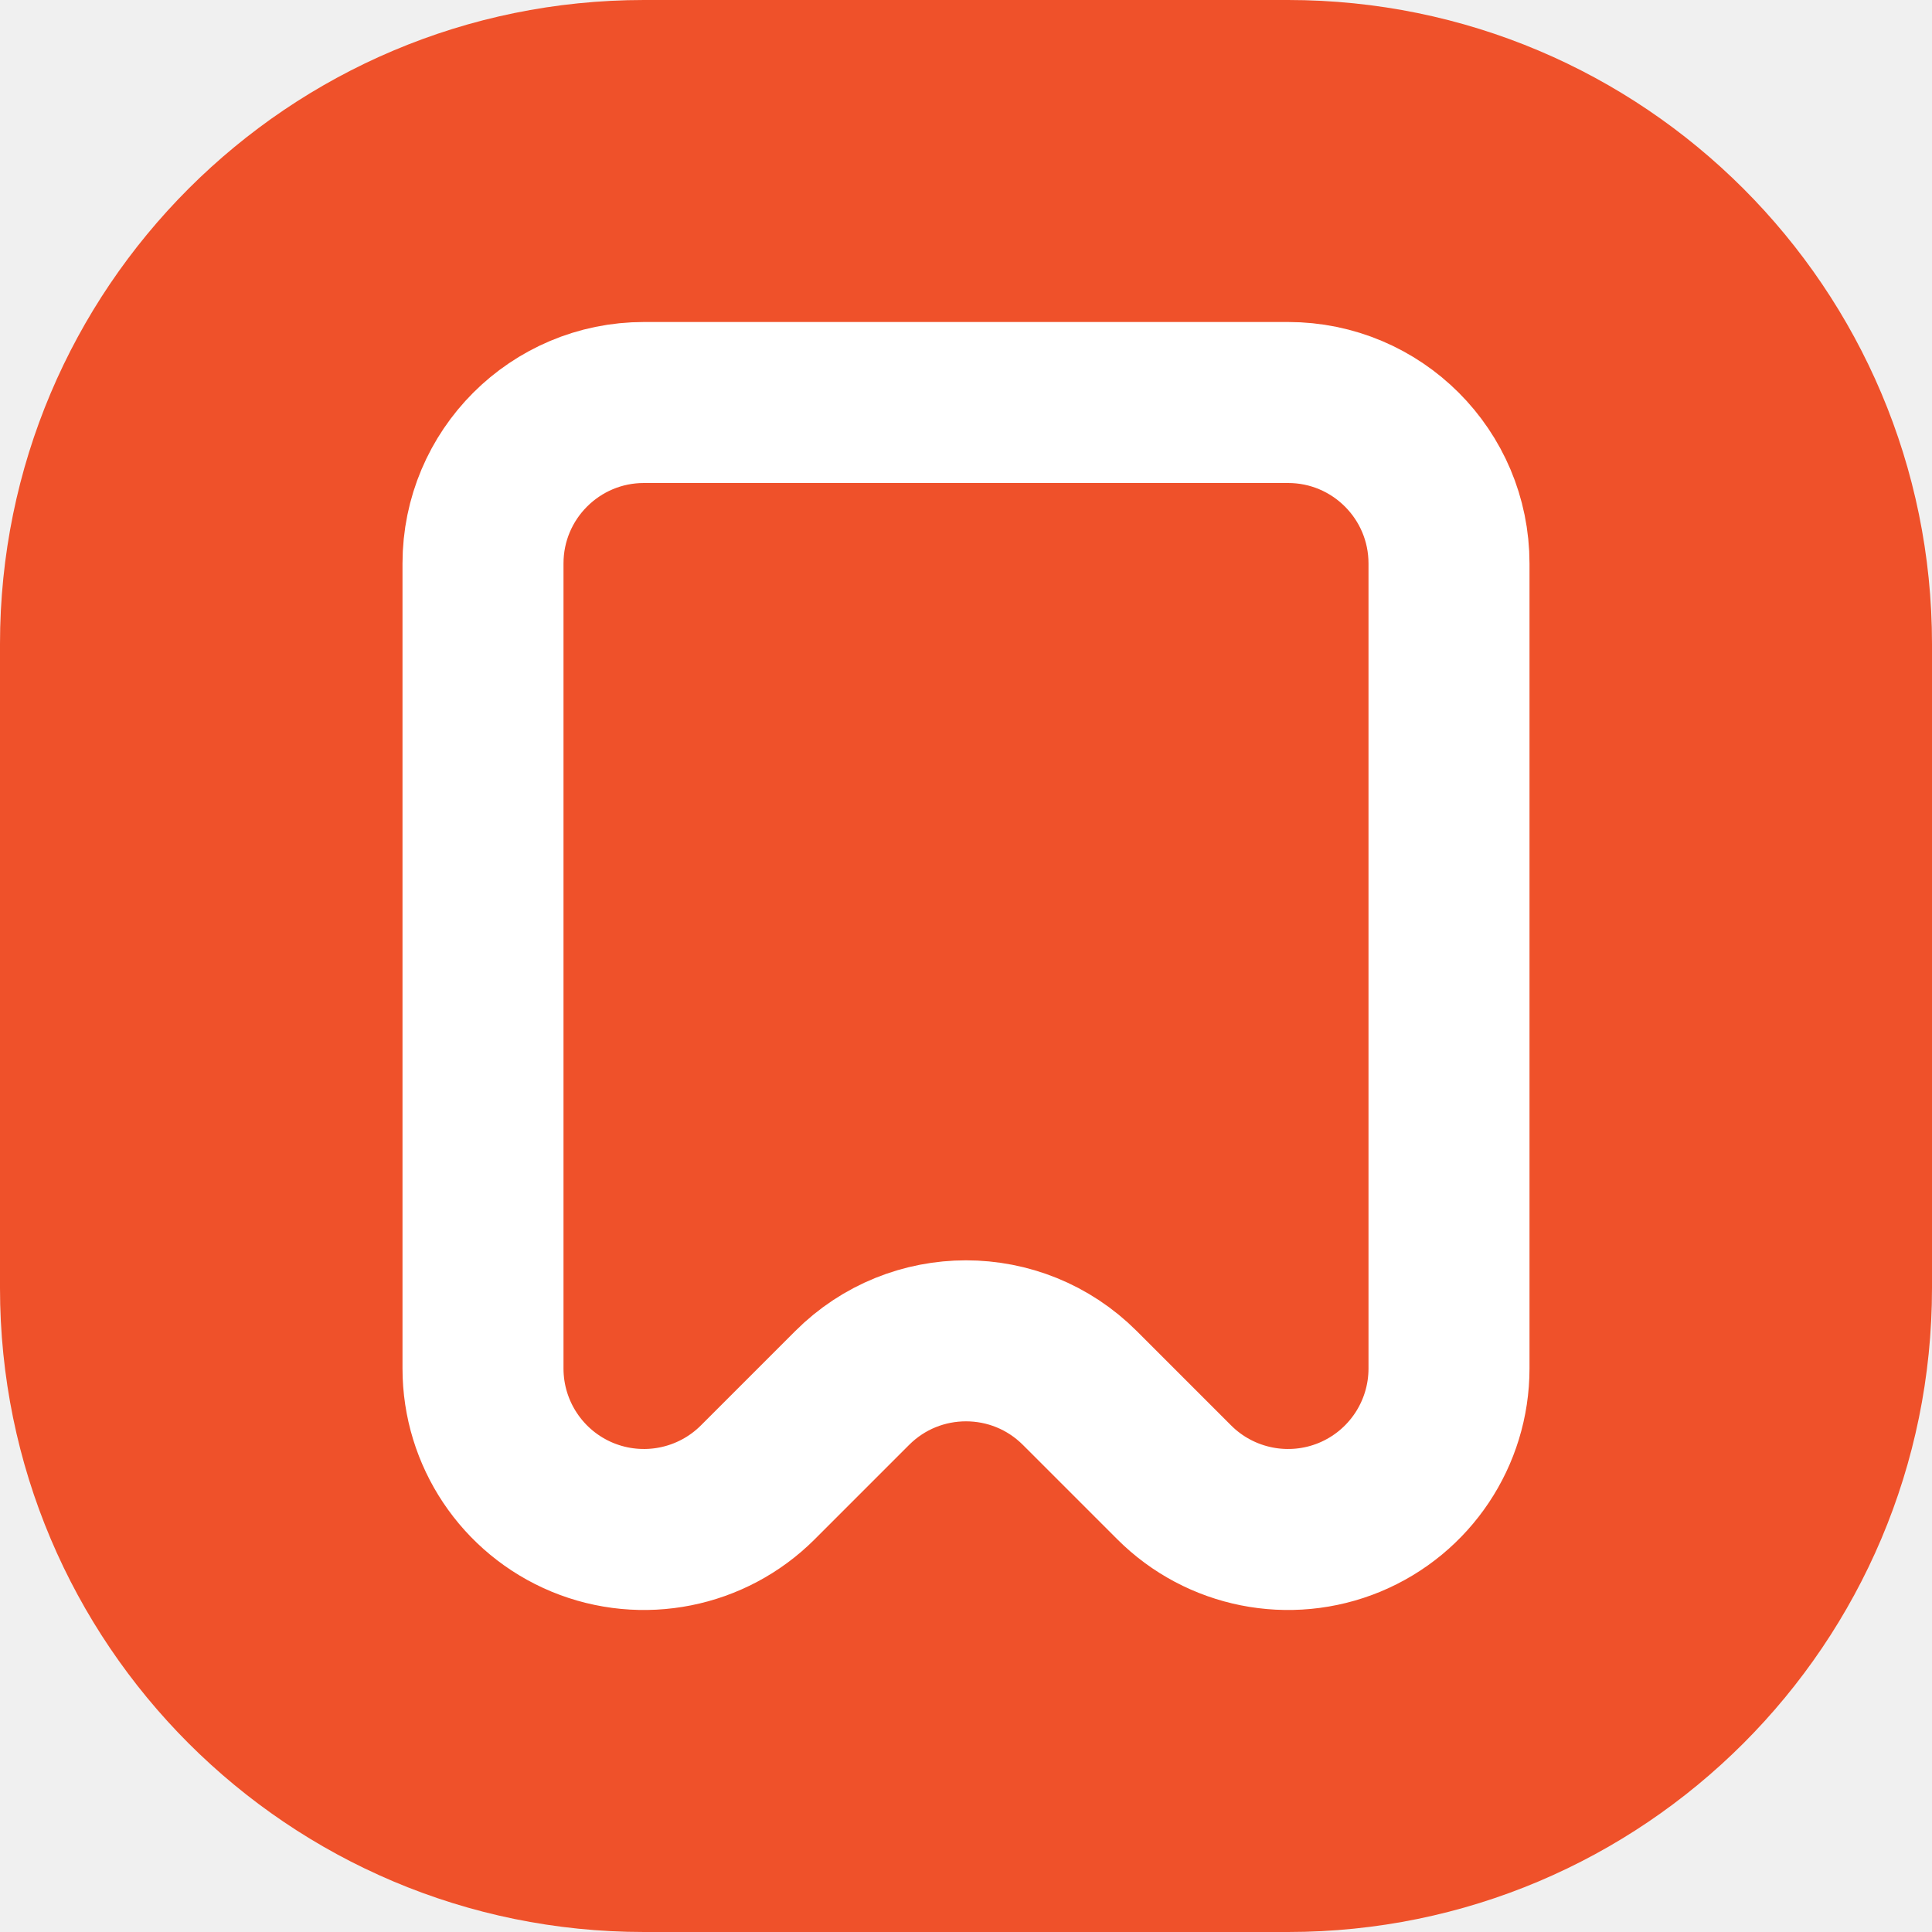
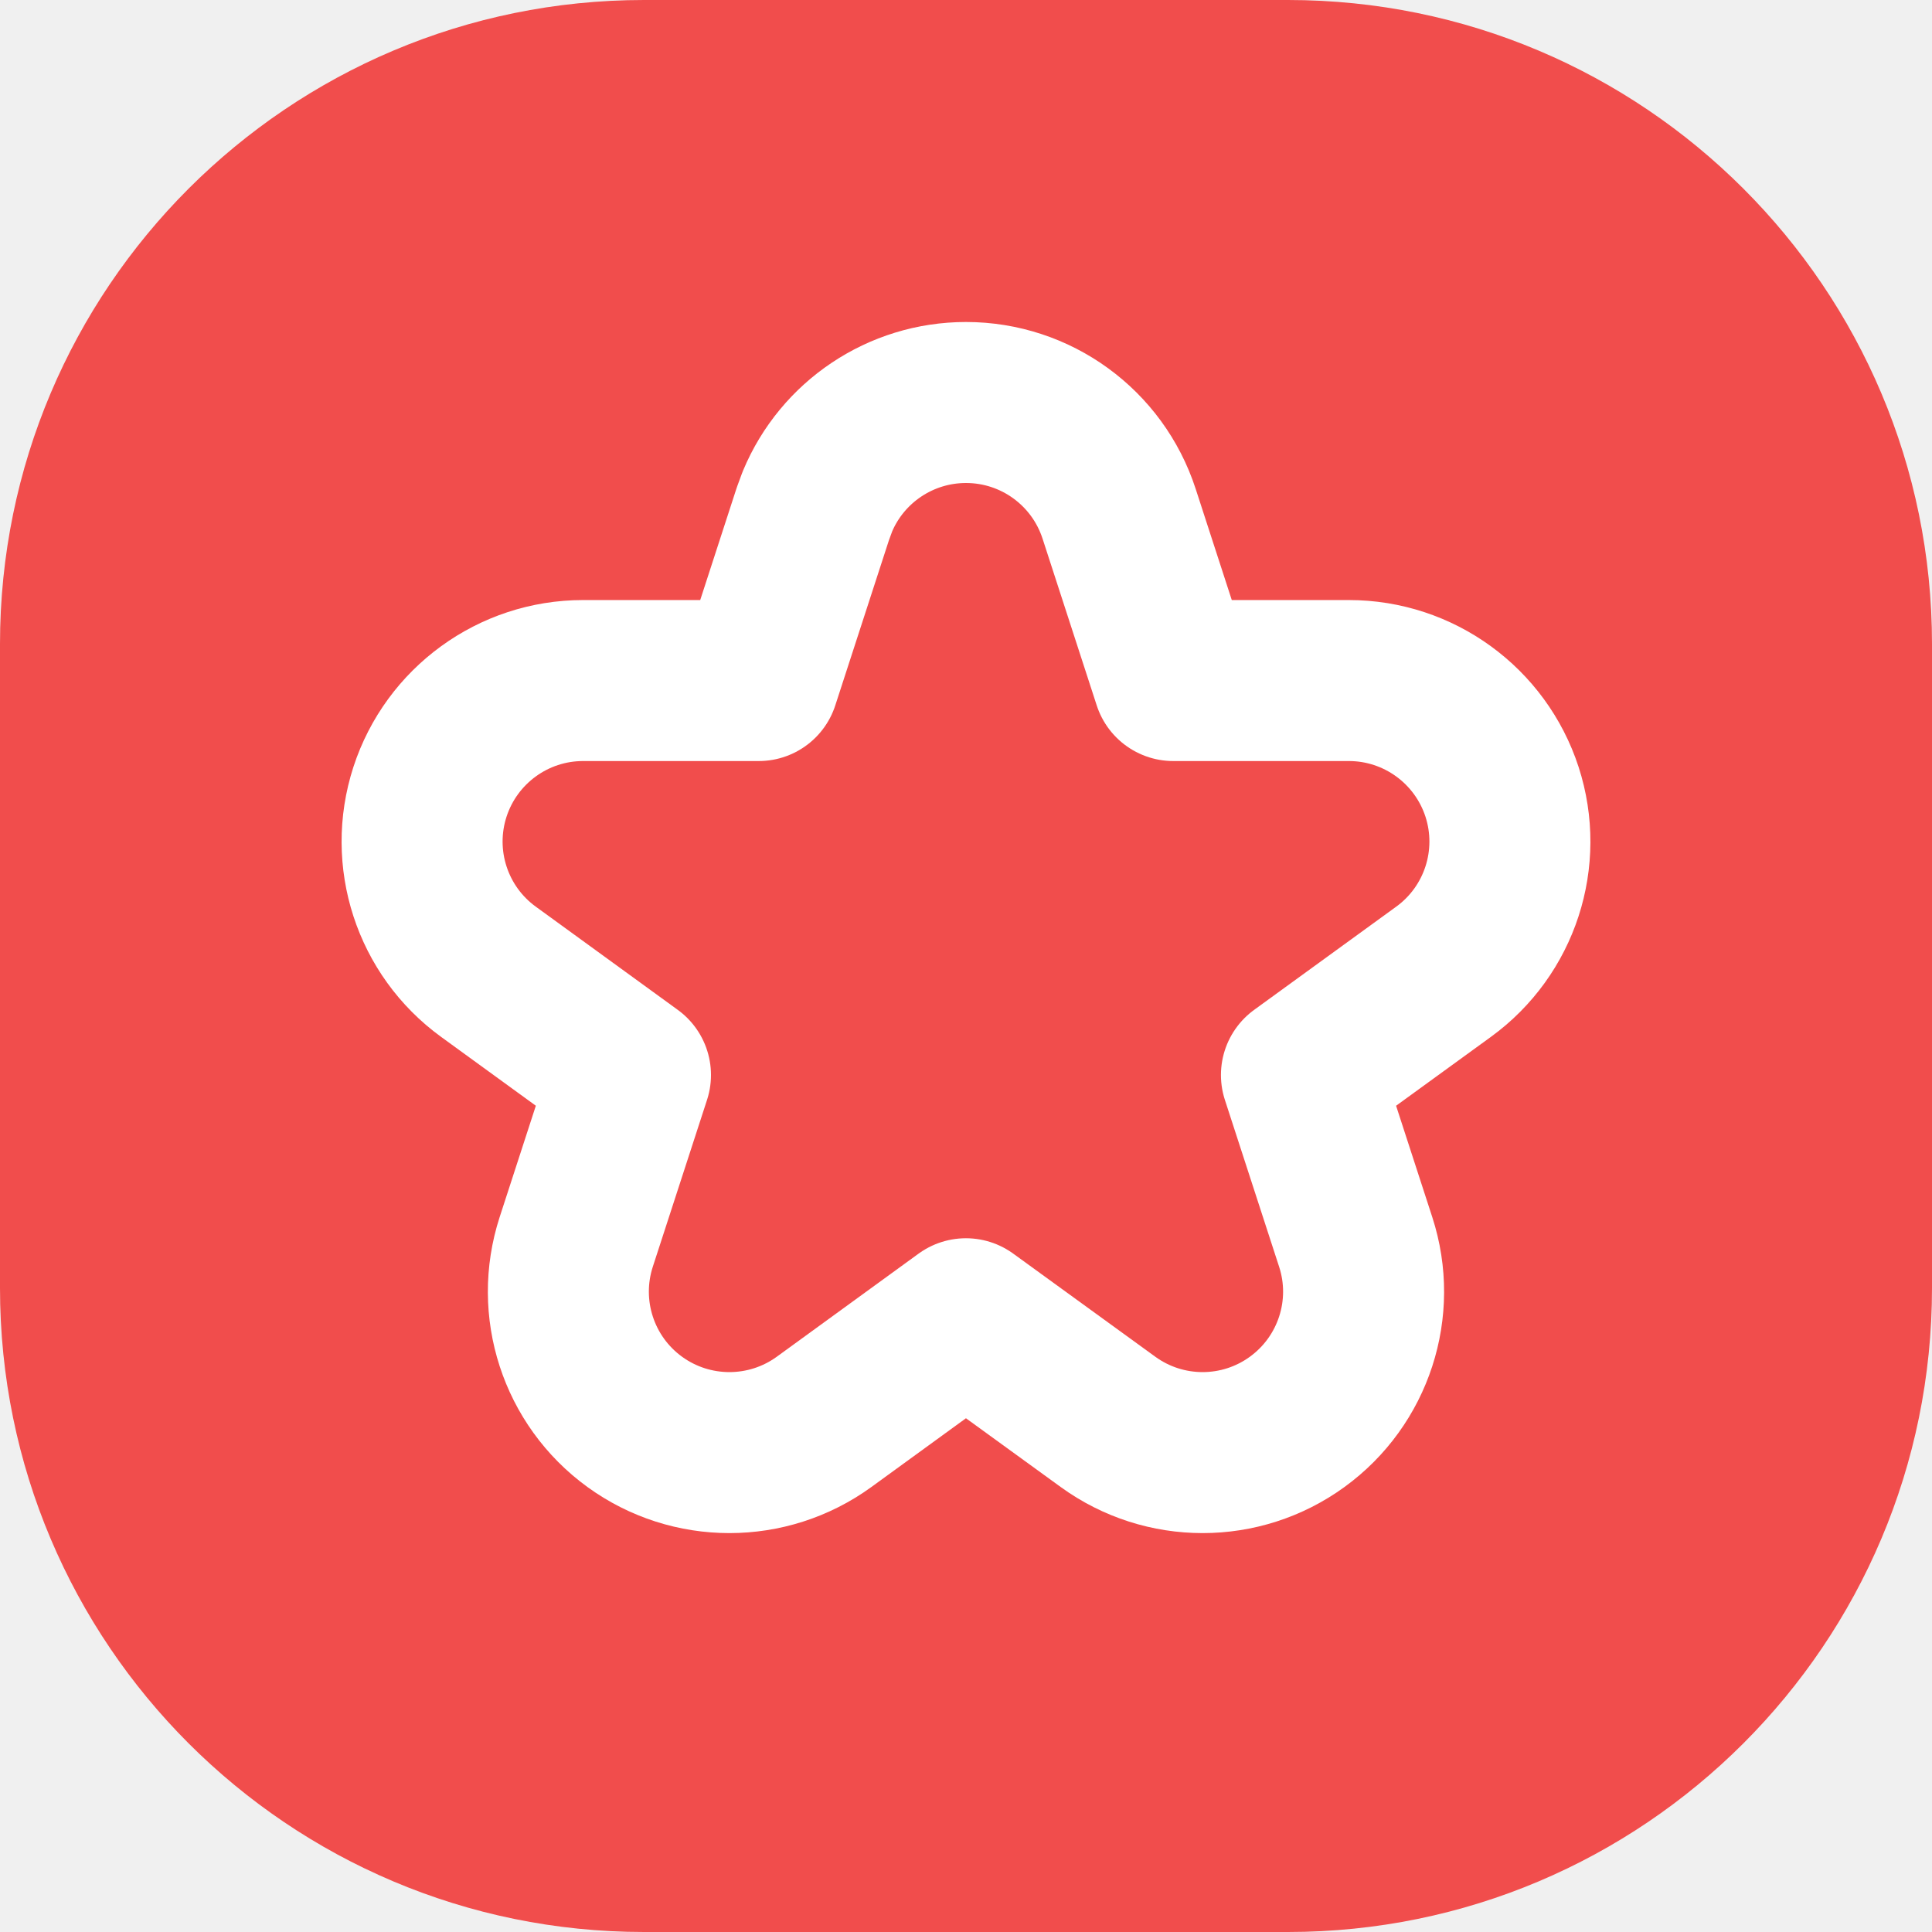
<svg xmlns="http://www.w3.org/2000/svg" width="24" height="24" viewBox="0 0 24 24" fill="none">
-   <rect width="24" height="24" rx="8" fill="#EF512A" />
-   <path d="M16 5C17.105 5 18 5.895 18 7V17C18 17.809 17.513 18.538 16.766 18.848C16.018 19.157 15.158 18.986 14.586 18.414L13.414 17.242C12.633 16.461 11.367 16.461 10.586 17.242L9.414 18.414C8.842 18.986 7.982 19.157 7.234 18.848C6.487 18.538 6 17.809 6 17V7C6 5.895 6.895 5 8 5H16Z" stroke="white" stroke-width="2" stroke-linejoin="round" />
+   <rect width="24" height="24" rx="8" fill="#F14D4C" />
+   <path d="M12 5C12.867 5 13.634 5.558 13.902 6.382L14.575 8.454H16.756C17.623 8.454 18.391 9.013 18.659 9.837C18.926 10.661 18.633 11.563 17.932 12.072L16.167 13.354L16.841 15.428C17.109 16.252 16.815 17.154 16.114 17.663C15.414 18.172 14.465 18.172 13.764 17.663L11.999 16.382L10.237 17.663C9.536 18.172 8.586 18.172 7.885 17.663C7.184 17.154 6.891 16.252 7.158 15.428L7.832 13.354L6.068 12.072C5.367 11.563 5.074 10.661 5.341 9.837C5.609 9.013 6.377 8.454 7.243 8.454H9.425L10.098 6.382L10.154 6.23C10.462 5.49 11.188 5 12 5Z" stroke="white" stroke-width="2" stroke-linejoin="round" />
</svg>
